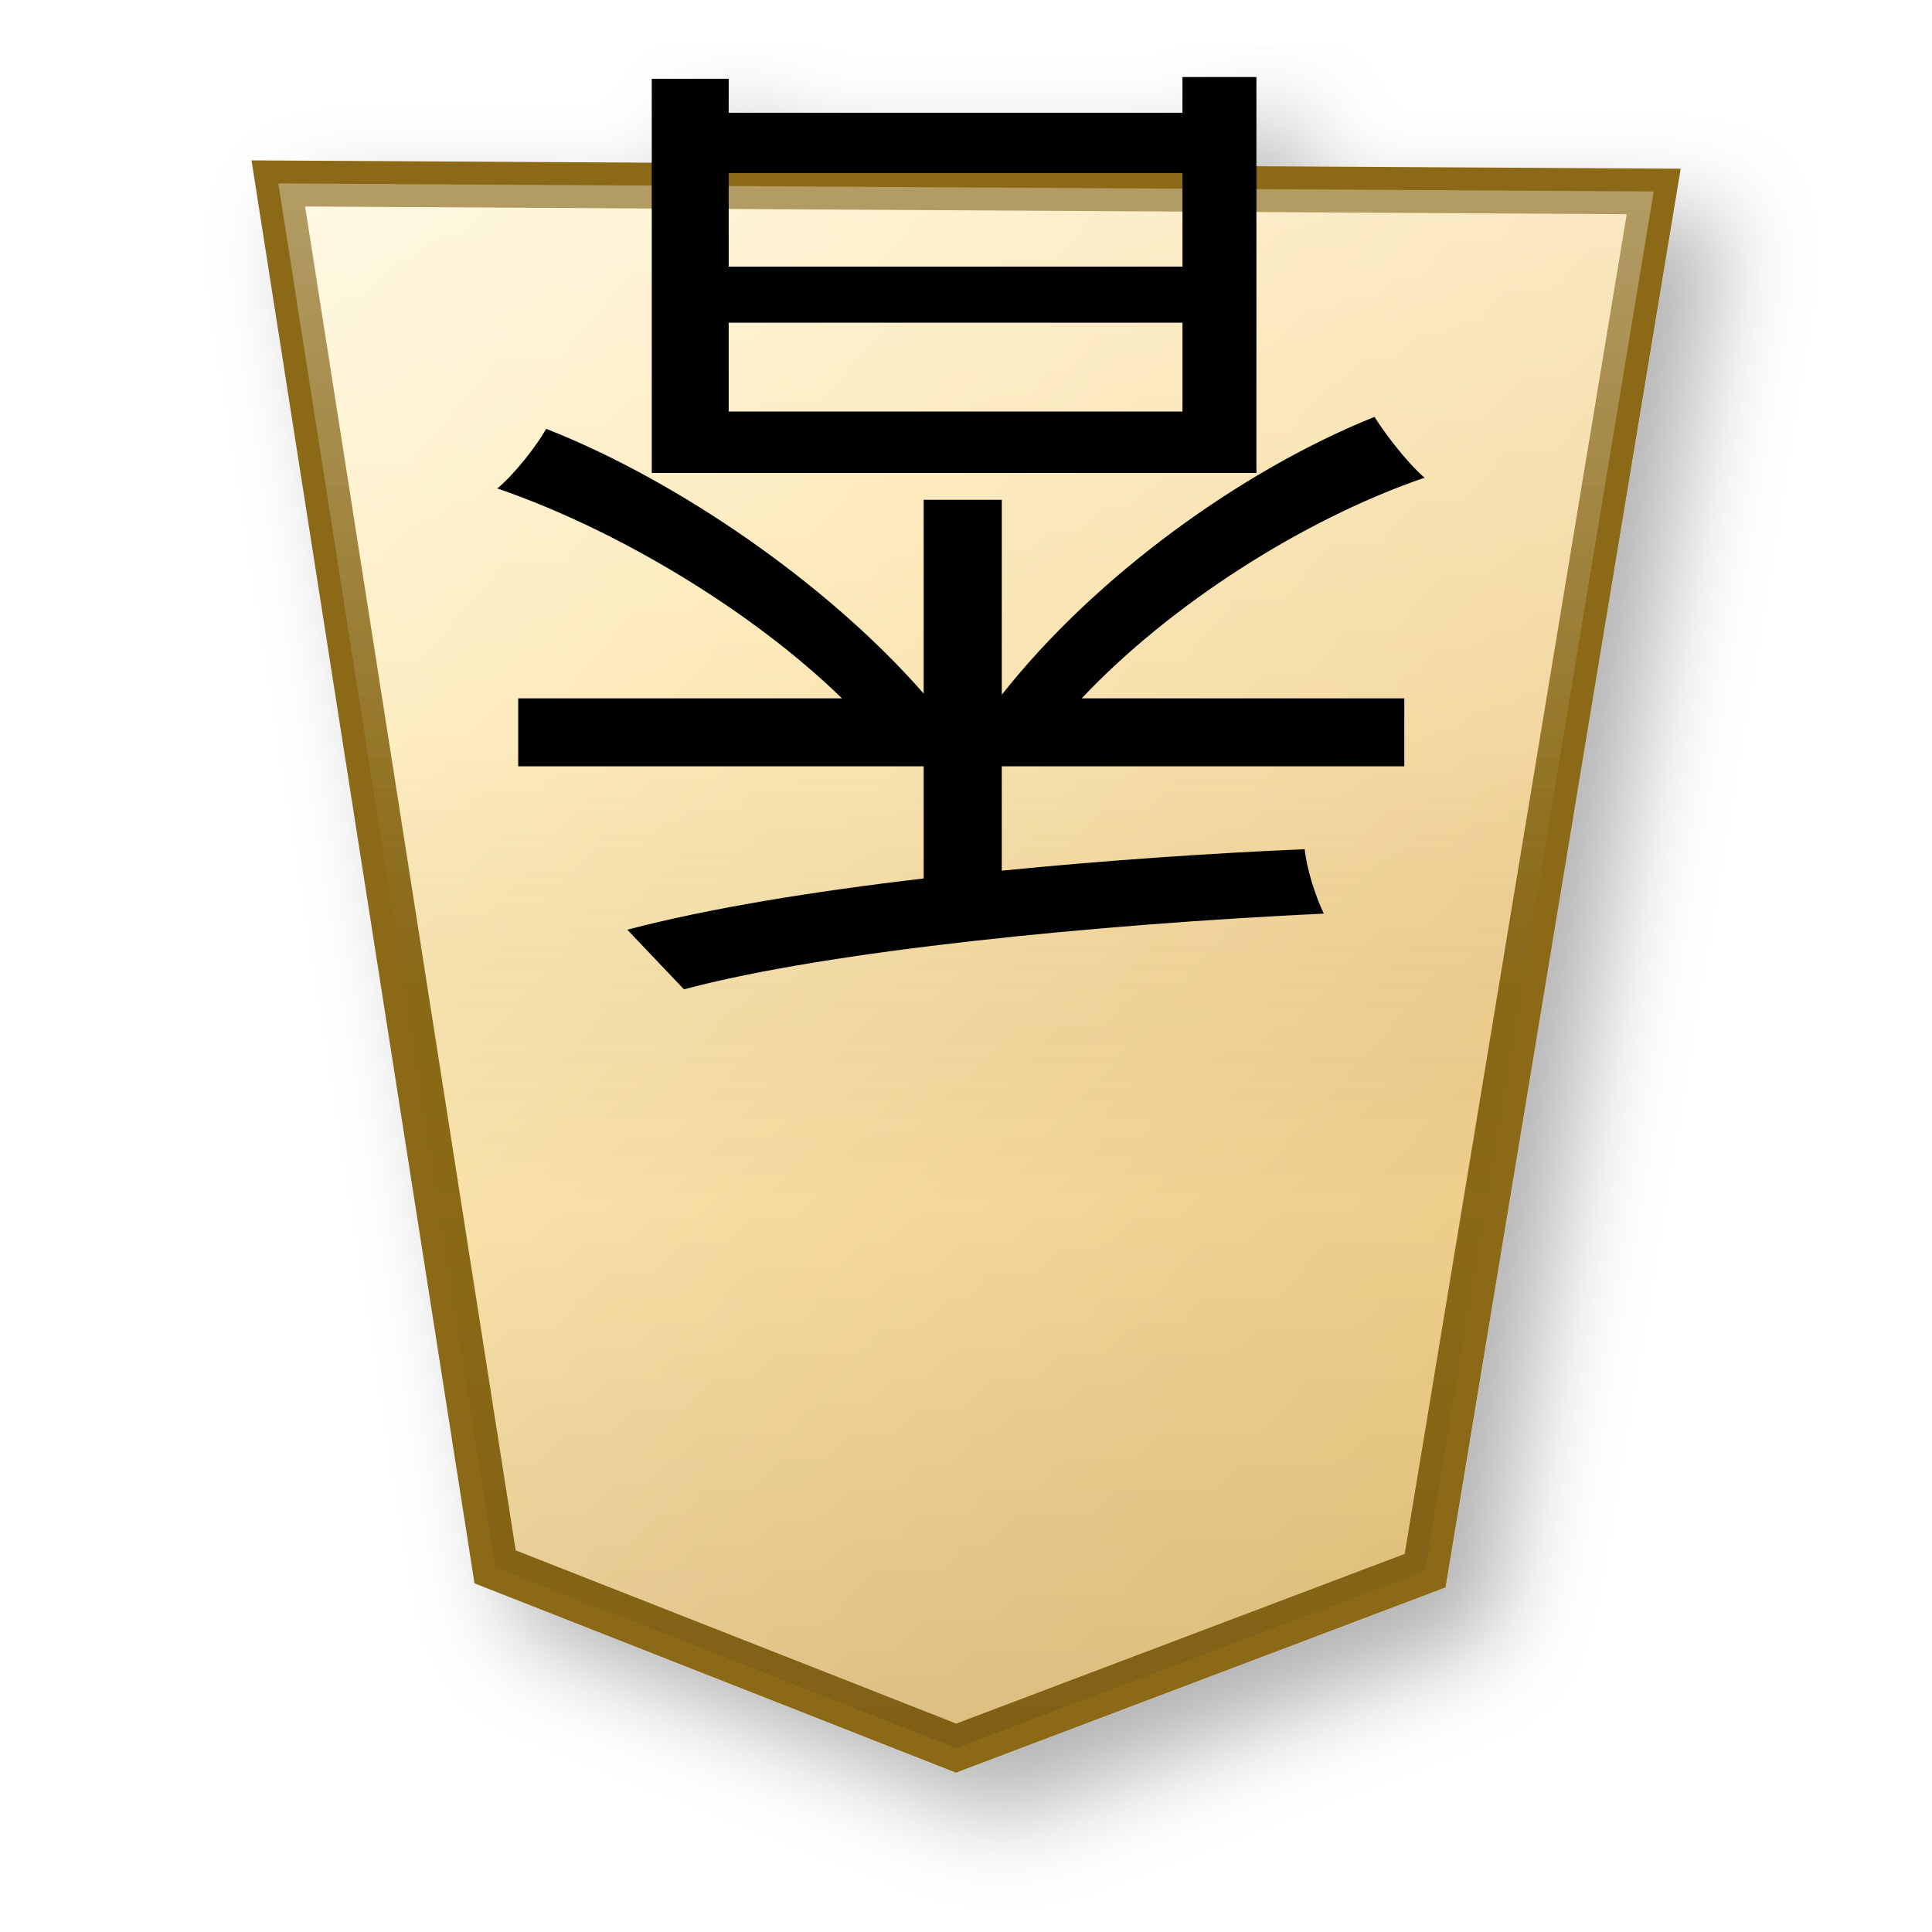
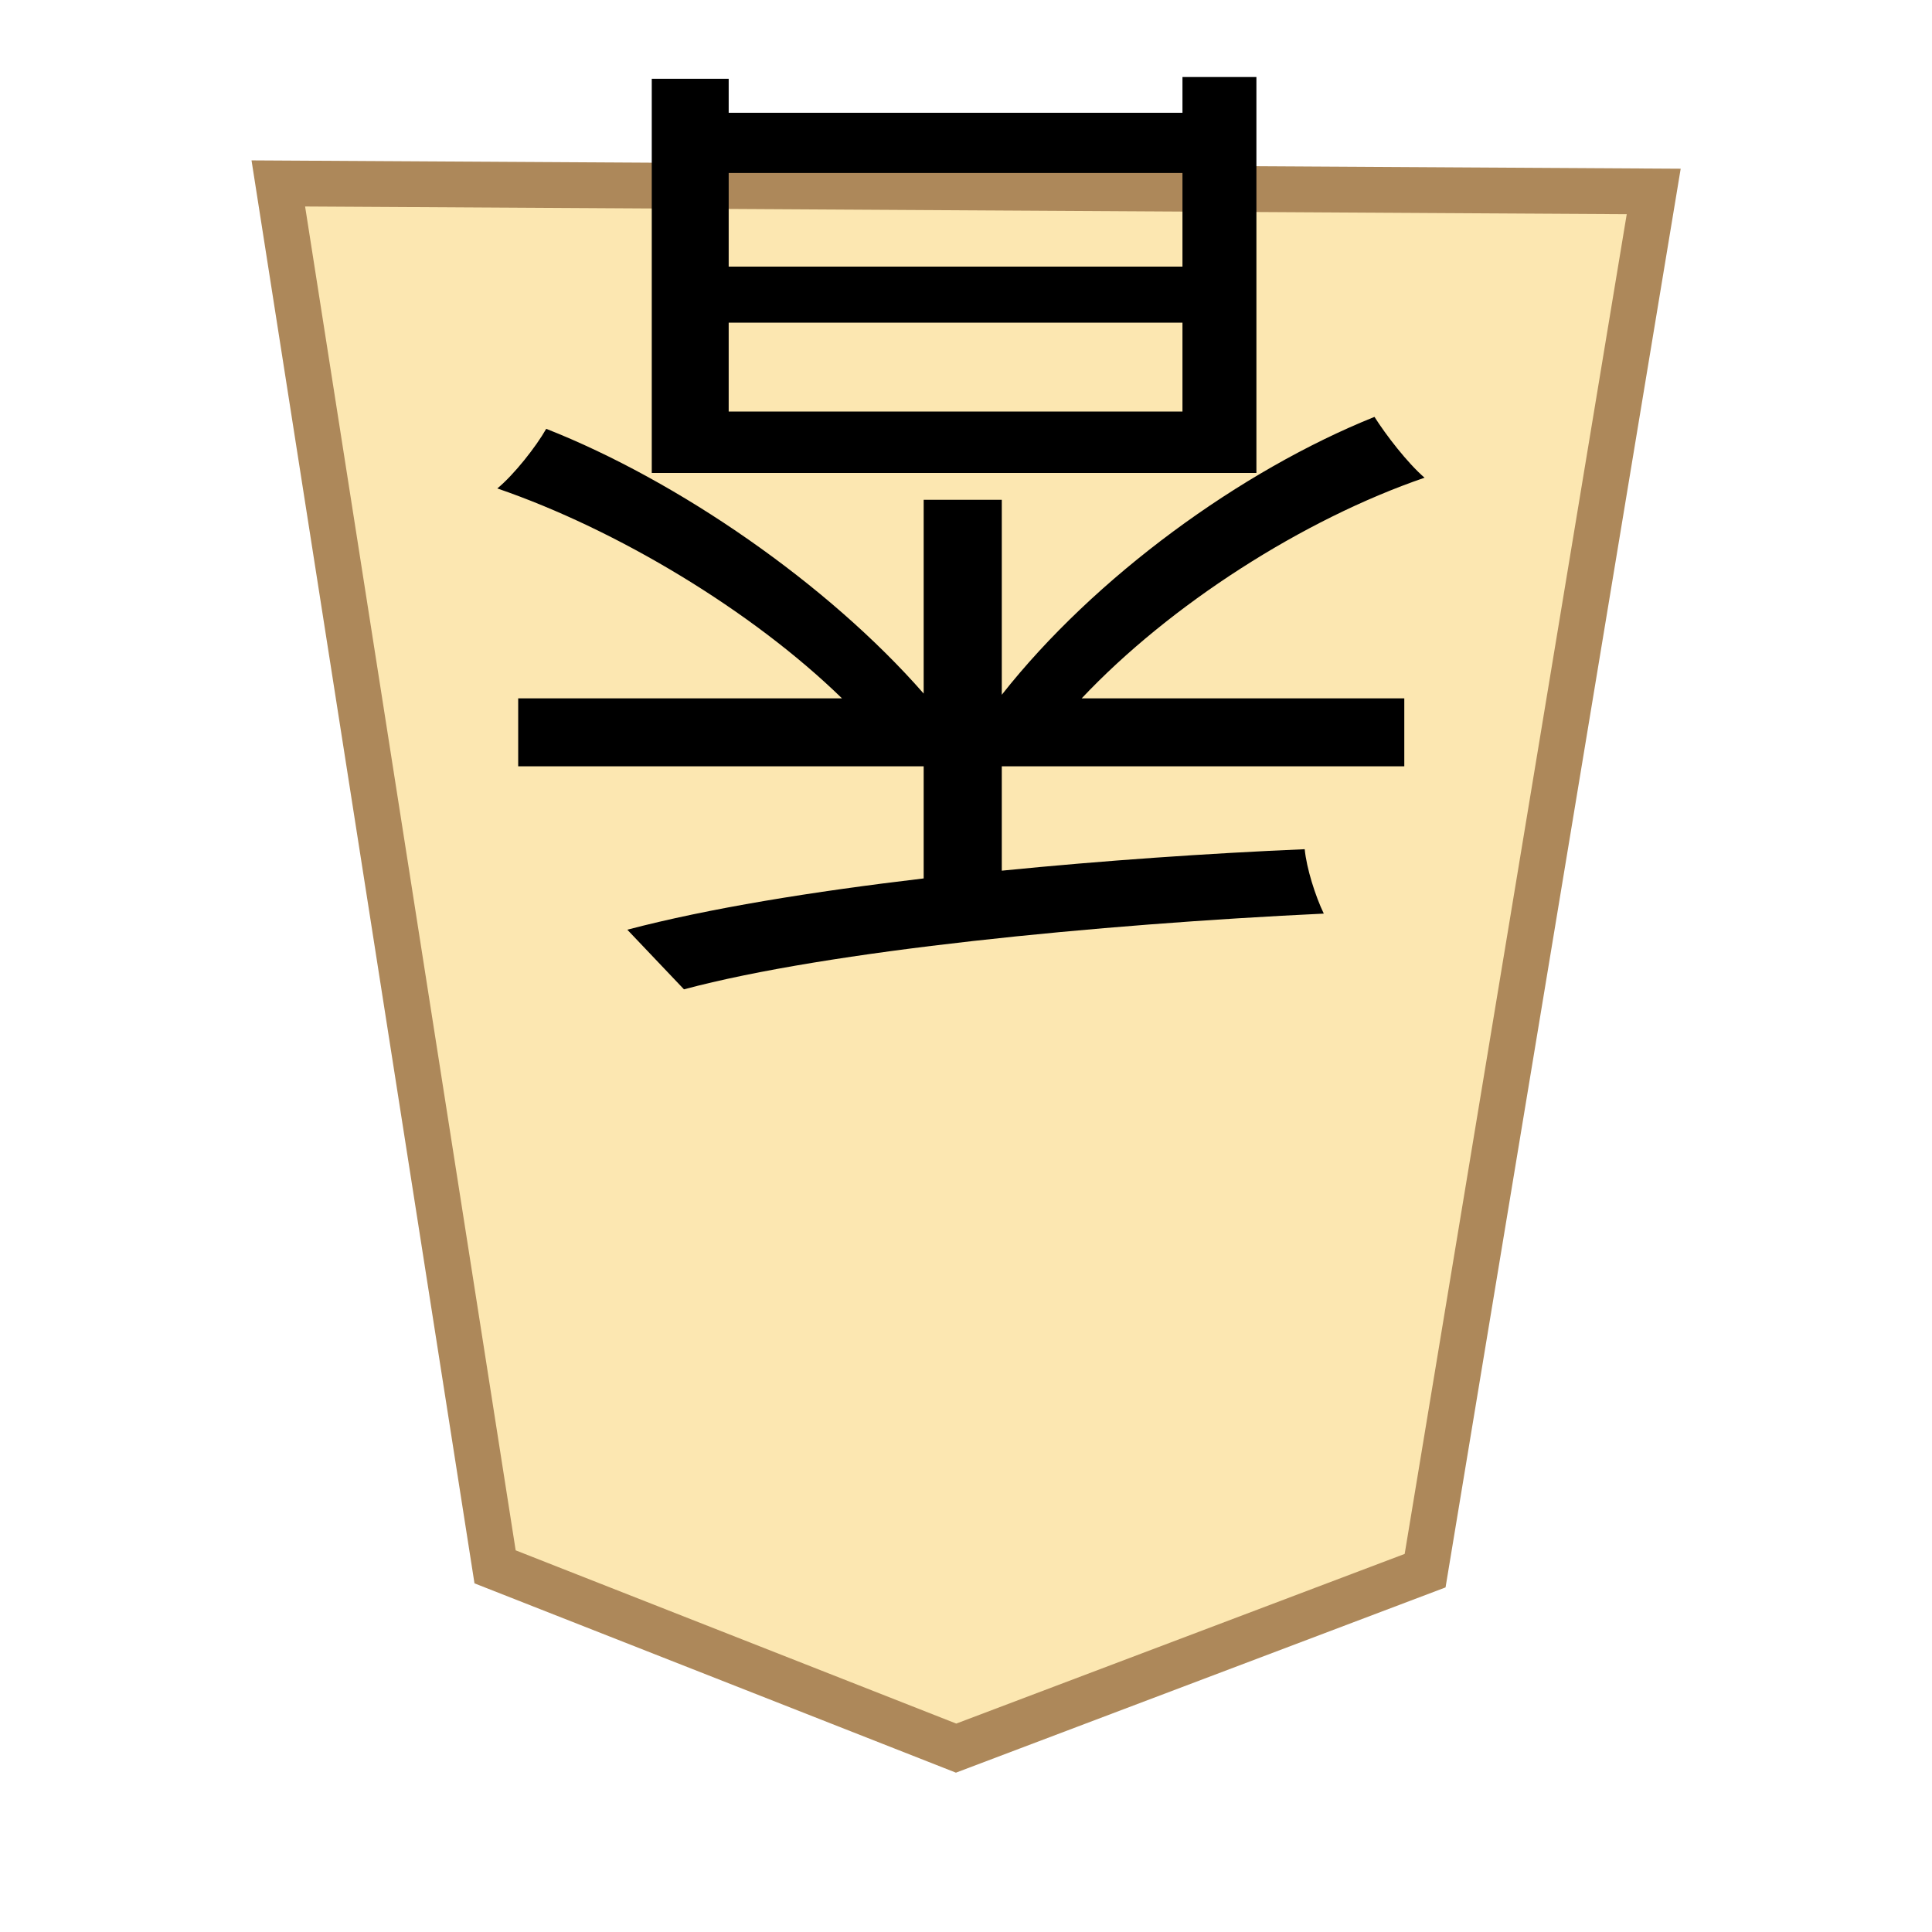
<svg xmlns="http://www.w3.org/2000/svg" version="1.1" width="45" height="45" id="svg14">
-   <defs id="defs18">
-     <linearGradient id="pieceGradient" x1="0%" y1="0%" x2="100%" y2="100%">
-       <stop offset="0%" style="stop-color:#fff5d6;stop-opacity:1" />
-       <stop offset="30%" style="stop-color:#fce7b1;stop-opacity:1" />
-       <stop offset="70%" style="stop-color:#f0d090;stop-opacity:1" />
-       <stop offset="100%" style="stop-color:#e8c878;stop-opacity:1" />
-     </linearGradient>
-     <linearGradient id="pieceGradientGote" x1="100%" y1="100%" x2="0%" y2="0%">
-       <stop offset="0%" style="stop-color:#fff5d6;stop-opacity:1" />
-       <stop offset="30%" style="stop-color:#fce7b1;stop-opacity:1" />
-       <stop offset="70%" style="stop-color:#f0d090;stop-opacity:1" />
-       <stop offset="100%" style="stop-color:#e8c878;stop-opacity:1" />
-     </linearGradient>
-     <linearGradient id="glossGradient" x1="0%" y1="0%" x2="0%" y2="100%">
-       <stop offset="0%" style="stop-color:#ffffff;stop-opacity:0.35" />
-       <stop offset="35%" style="stop-color:#ffffff;stop-opacity:0.1" />
-       <stop offset="65%" style="stop-color:#000000;stop-opacity:0" />
-       <stop offset="100%" style="stop-color:#000000;stop-opacity:0.08" />
-     </linearGradient>
-     <linearGradient id="glossGradientGote" x1="0%" y1="100%" x2="0%" y2="0%">
-       <stop offset="0%" style="stop-color:#ffffff;stop-opacity:0.35" />
-       <stop offset="35%" style="stop-color:#ffffff;stop-opacity:0.1" />
-       <stop offset="65%" style="stop-color:#000000;stop-opacity:0" />
-       <stop offset="100%" style="stop-color:#000000;stop-opacity:0.08" />
-     </linearGradient>
-     <filter id="dropShadow" x="-20%" y="-20%" width="140%" height="140%">
-       <feGaussianBlur in="SourceAlpha" stdDeviation="1.2" result="blur" />
-       <feOffset in="blur" dx="1.2" dy="1.2" result="offsetBlur" />
-       <feFlood flood-color="#000000" flood-opacity="0.3" result="color" />
-       <feComposite in="color" in2="offsetBlur" operator="in" result="shadow" />
-       <feMerge>
-         <feMergeNode in="shadow" />
-         <feMergeNode in="SourceGraphic" />
-       </feMerge>
-     </filter>
-     <filter id="dropShadowGote" x="-20%" y="-20%" width="140%" height="140%">
-       <feGaussianBlur in="SourceAlpha" stdDeviation="1.2" result="blur" />
-       <feOffset in="blur" dx="-1.2" dy="-1.2" result="offsetBlur" />
-       <feFlood flood-color="#000000" flood-opacity="0.3" result="color" />
-       <feComposite in="color" in2="offsetBlur" operator="in" result="shadow" />
-       <feMerge>
-         <feMergeNode in="shadow" />
-         <feMergeNode in="SourceGraphic" />
-       </feMerge>
-     </filter>
-   </defs>
-   <g filter="url(#dropShadowGote)" transform="matrix(-0.88889,0,0,-0.88889,42.5003,42.49488)" id="g1">
-     <polygon points="4.48,42.79 40.52,43 34.84,6.75 22.76,2 10.47,6.65 " fill="url(#pieceGradientGote)" stroke="#8b6914" stroke-width="1.2" id="polygon1" />
-     <polygon points="4.48,42.79 40.52,43 34.84,6.75 22.76,2 10.47,6.65 " fill="url(#glossGradientGote)" stroke="none" />
+   <defs id="defs18" />
+   <g transform="matrix(-0.88889,0,0,-0.88889,42.5003,42.49488)" id="g1">
+     <polygon points="4.48,42.79 40.52,43 34.84,6.75 22.76,2 10.47,6.65 " fill="#fce7b1" stroke="#ad885a" stroke-width="1.2" id="polygon1" />
    <text x="22.61" y="34.53" text-anchor="middle" dominant-baseline="middle" font-size="26.19px" fill="#000000" font-family="serif" id="text1">香</text>
  </g>
</svg>
